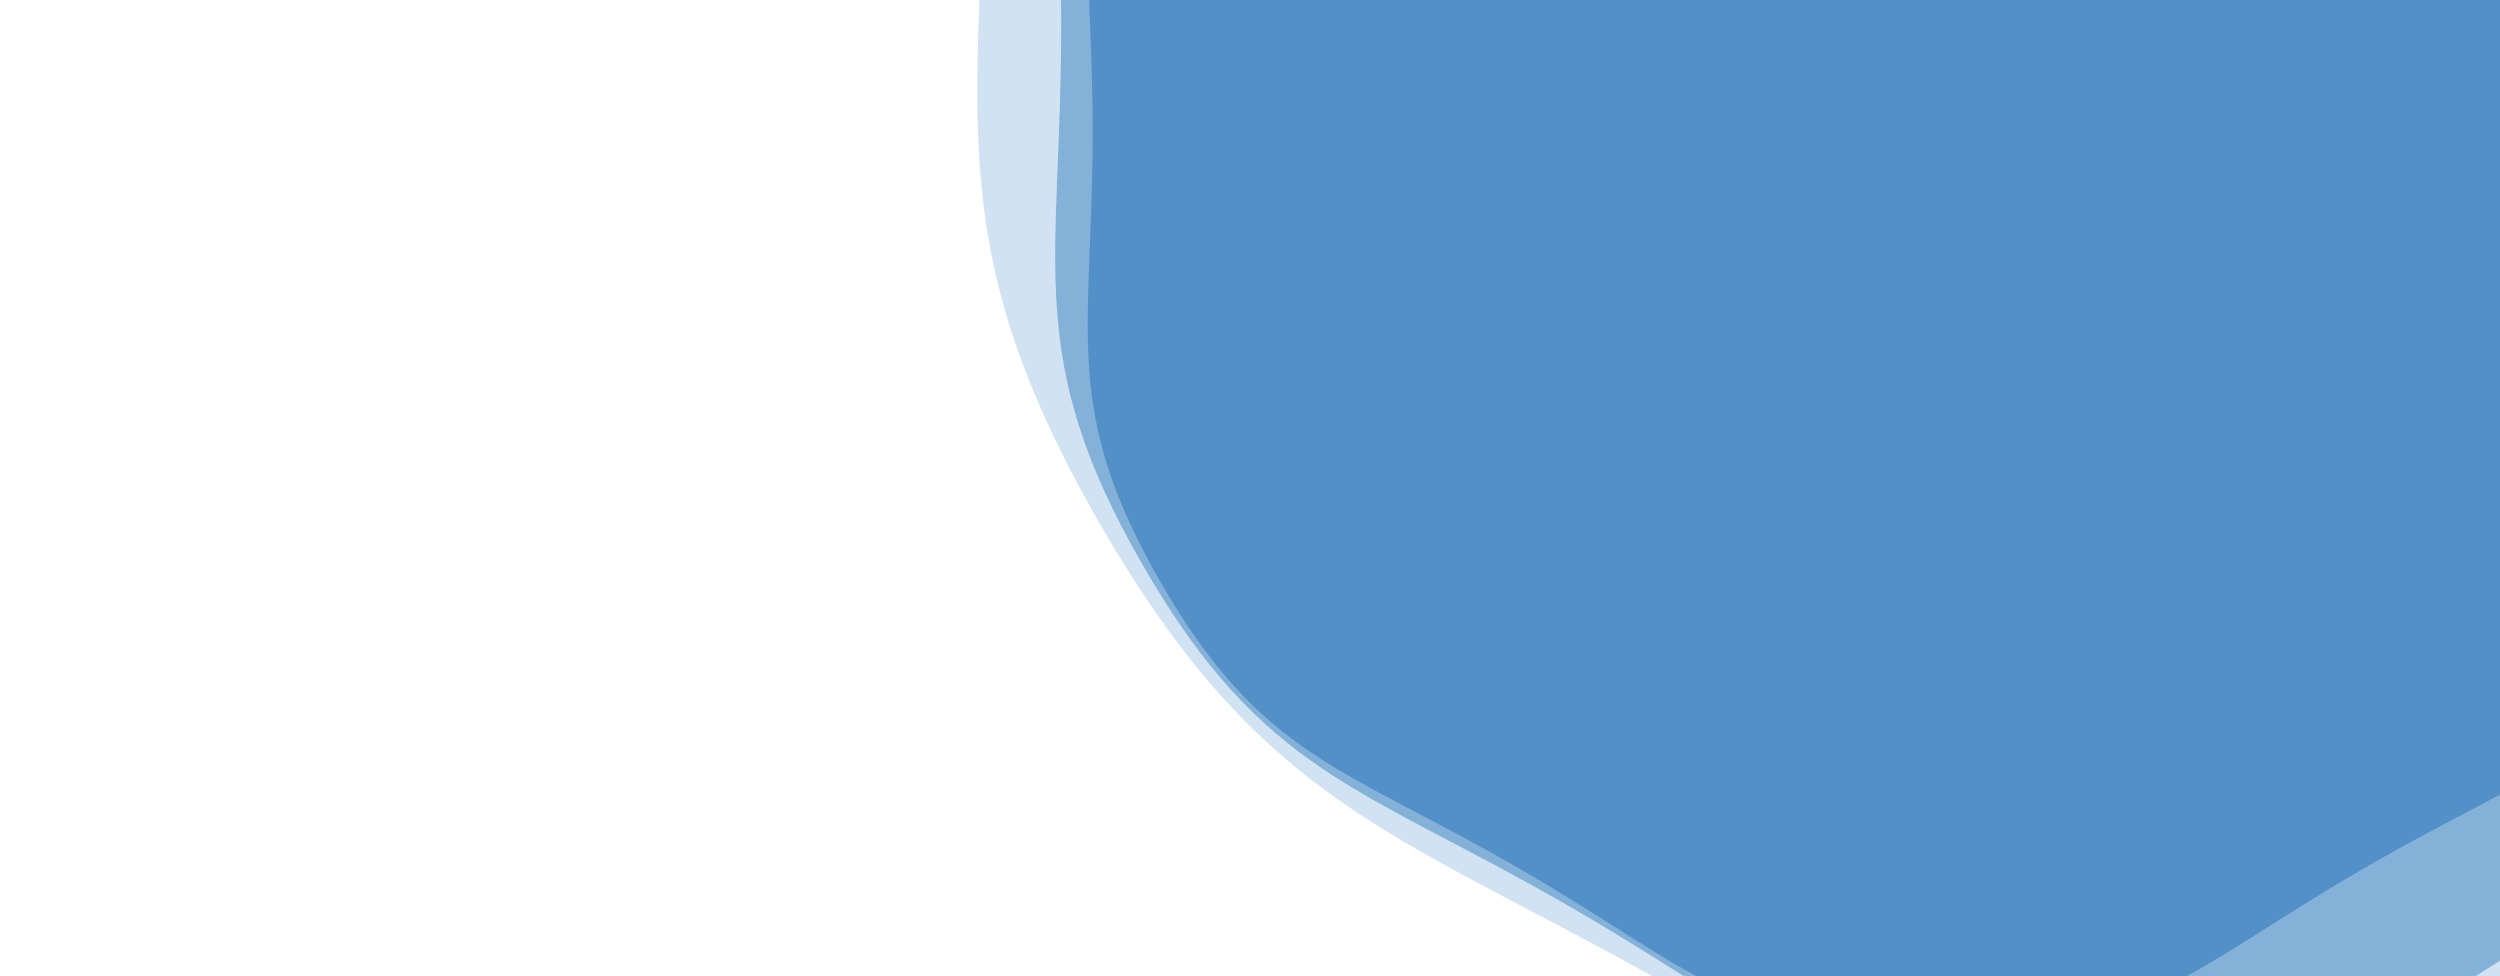
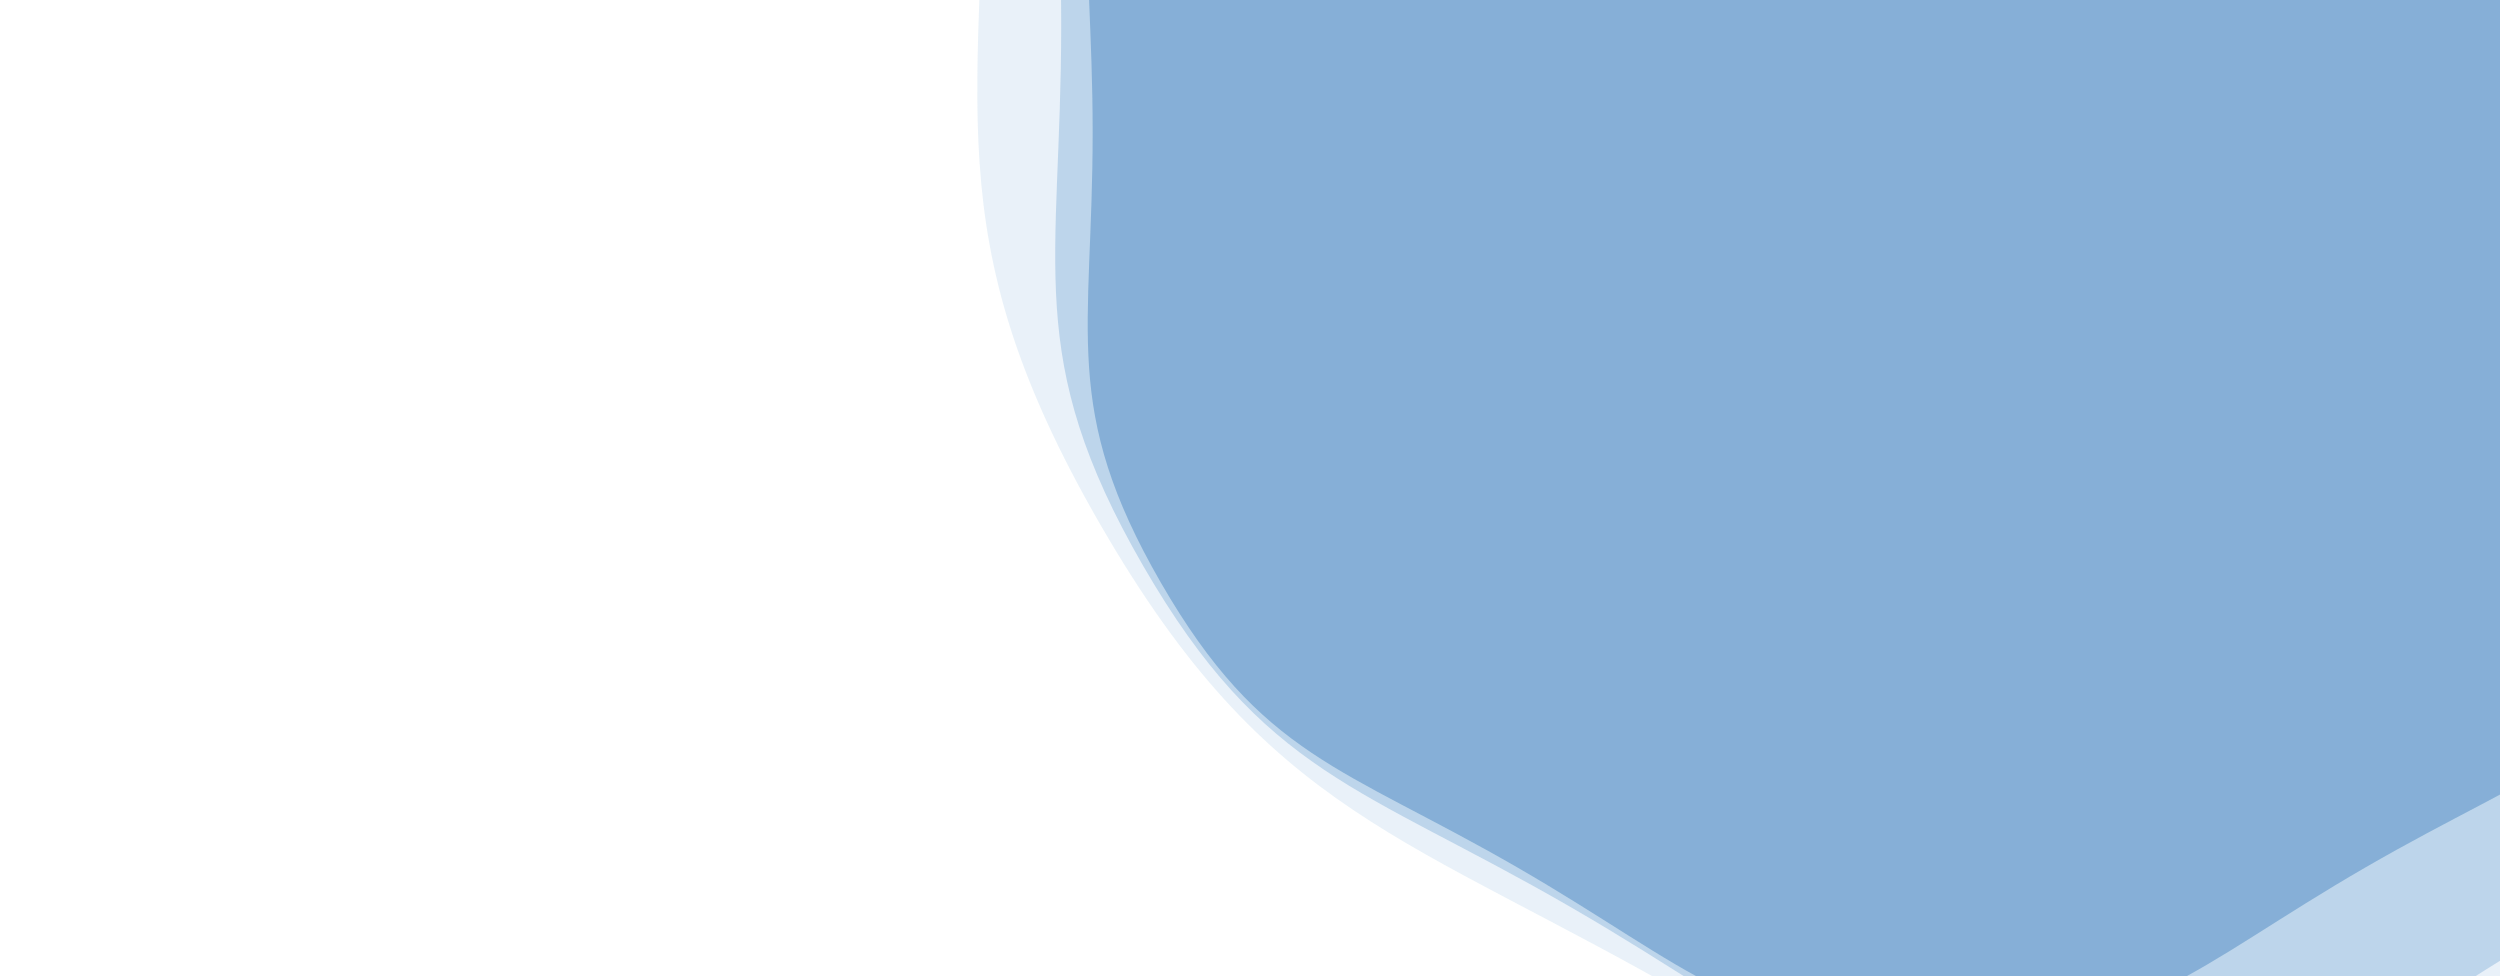
<svg xmlns="http://www.w3.org/2000/svg" style="margin:auto;background:transparent;display:block;z-index:1;position:relative" width="2560" height="999" preserveAspectRatio="xMidYMid" viewBox="0 0 2560 999">
  <g transform="">
-     <g transform="translate(1987.979,135.3353) scale(100)" opacity="0.4">
+     <g transform="translate(1987.979,135.3353) scale(100)" opacity="0.3">
      <path d="M8.691 0 C8.691 2.061 9.023 2.83 7.992 4.614 S6.13 6.496 4.346 7.527 S2.061 9.229 5.651010189985548e-16 9.229 S-2.561 8.557 -4.346 7.527 S-6.962 6.399 -7.992 4.614 S-8.691 2.061 -8.691 1.0643650260749477e-15 S-9.023 -2.83 -7.992 -4.614 S-6.13 -6.496 -4.346 -7.527 S-2.061 -9.229 -1.695303056995664e-15 -9.229 S2.561 -8.557 4.346 -7.527 S6.962 -6.399 7.992 -4.614 S8.691 -2.061 8.691 -2.1287300521498954e-15" fill="#0051a2" stroke-width="0">
        <animateTransform attributeName="transform" type="rotate" dur="15s" repeatCount="indefinite" values="0;30" />
      </path>
    </g>
-     <g transform="translate(2129.575,25.50234) scale(100)" opacity="0.4">
+     <g transform="translate(2129.575,25.50234) scale(100)" opacity="0.2">
      <path d="M10.429 0 C10.429 2.473 10.827 3.396 9.591 5.537 S7.356 7.796 5.215 9.032 S2.473 11.075 6.781212227982657e-16 11.075 S-3.073 10.269 -5.215 9.032 S-8.354 7.679 -9.591 5.537 S-10.429 2.473 -10.429 1.277238031289937e-15 S-10.827 -3.396 -9.591 -5.537 S-7.356 -7.796 -5.215 -9.032 S-2.473 -11.075 -2.034363668394797e-15 -11.075 S3.073 -10.269 5.215 -9.032 S8.354 -7.679 9.591 -5.537 S10.429 -2.473 10.429 -2.554476062579874e-15" fill="#0c63b0" stroke-width="0">
        <animateTransform attributeName="transform" type="rotate" dur="15s" repeatCount="indefinite" values="0;20" />
      </path>
    </g>
-     <g transform="translate(2469.405,-238.0967) scale(100)" opacity="0.2">
+     <g transform="translate(2469.405,-238.0967) scale(100)" opacity="0.1">
      <path d="M14.601 0 C14.601 3.462 15.158 4.754 13.427 7.752 S10.299 10.914 7.301 12.645 S3.462 15.504 9.493697119175719e-16 15.504 S-4.302 14.376 -7.301 12.645 S-11.696 10.75 -13.427 7.752 S-14.601 3.462 -14.601 1.788133243805912e-15 S-15.158 -4.754 -13.427 -7.752 S-10.299 -10.914 -7.301 -12.645 S-3.462 -15.504 -2.8481091357527155e-15 -15.504 S4.302 -14.376 7.301 -12.645 S11.696 -10.75 13.427 -7.752 S14.601 -3.462 14.601 -3.576266487611824e-15" fill="#1b75be" stroke-width="0">
        <animateTransform attributeName="transform" type="rotate" dur="17s" repeatCount="indefinite" values="0;40" />
      </path>
    </g>
  </g>
</svg>
